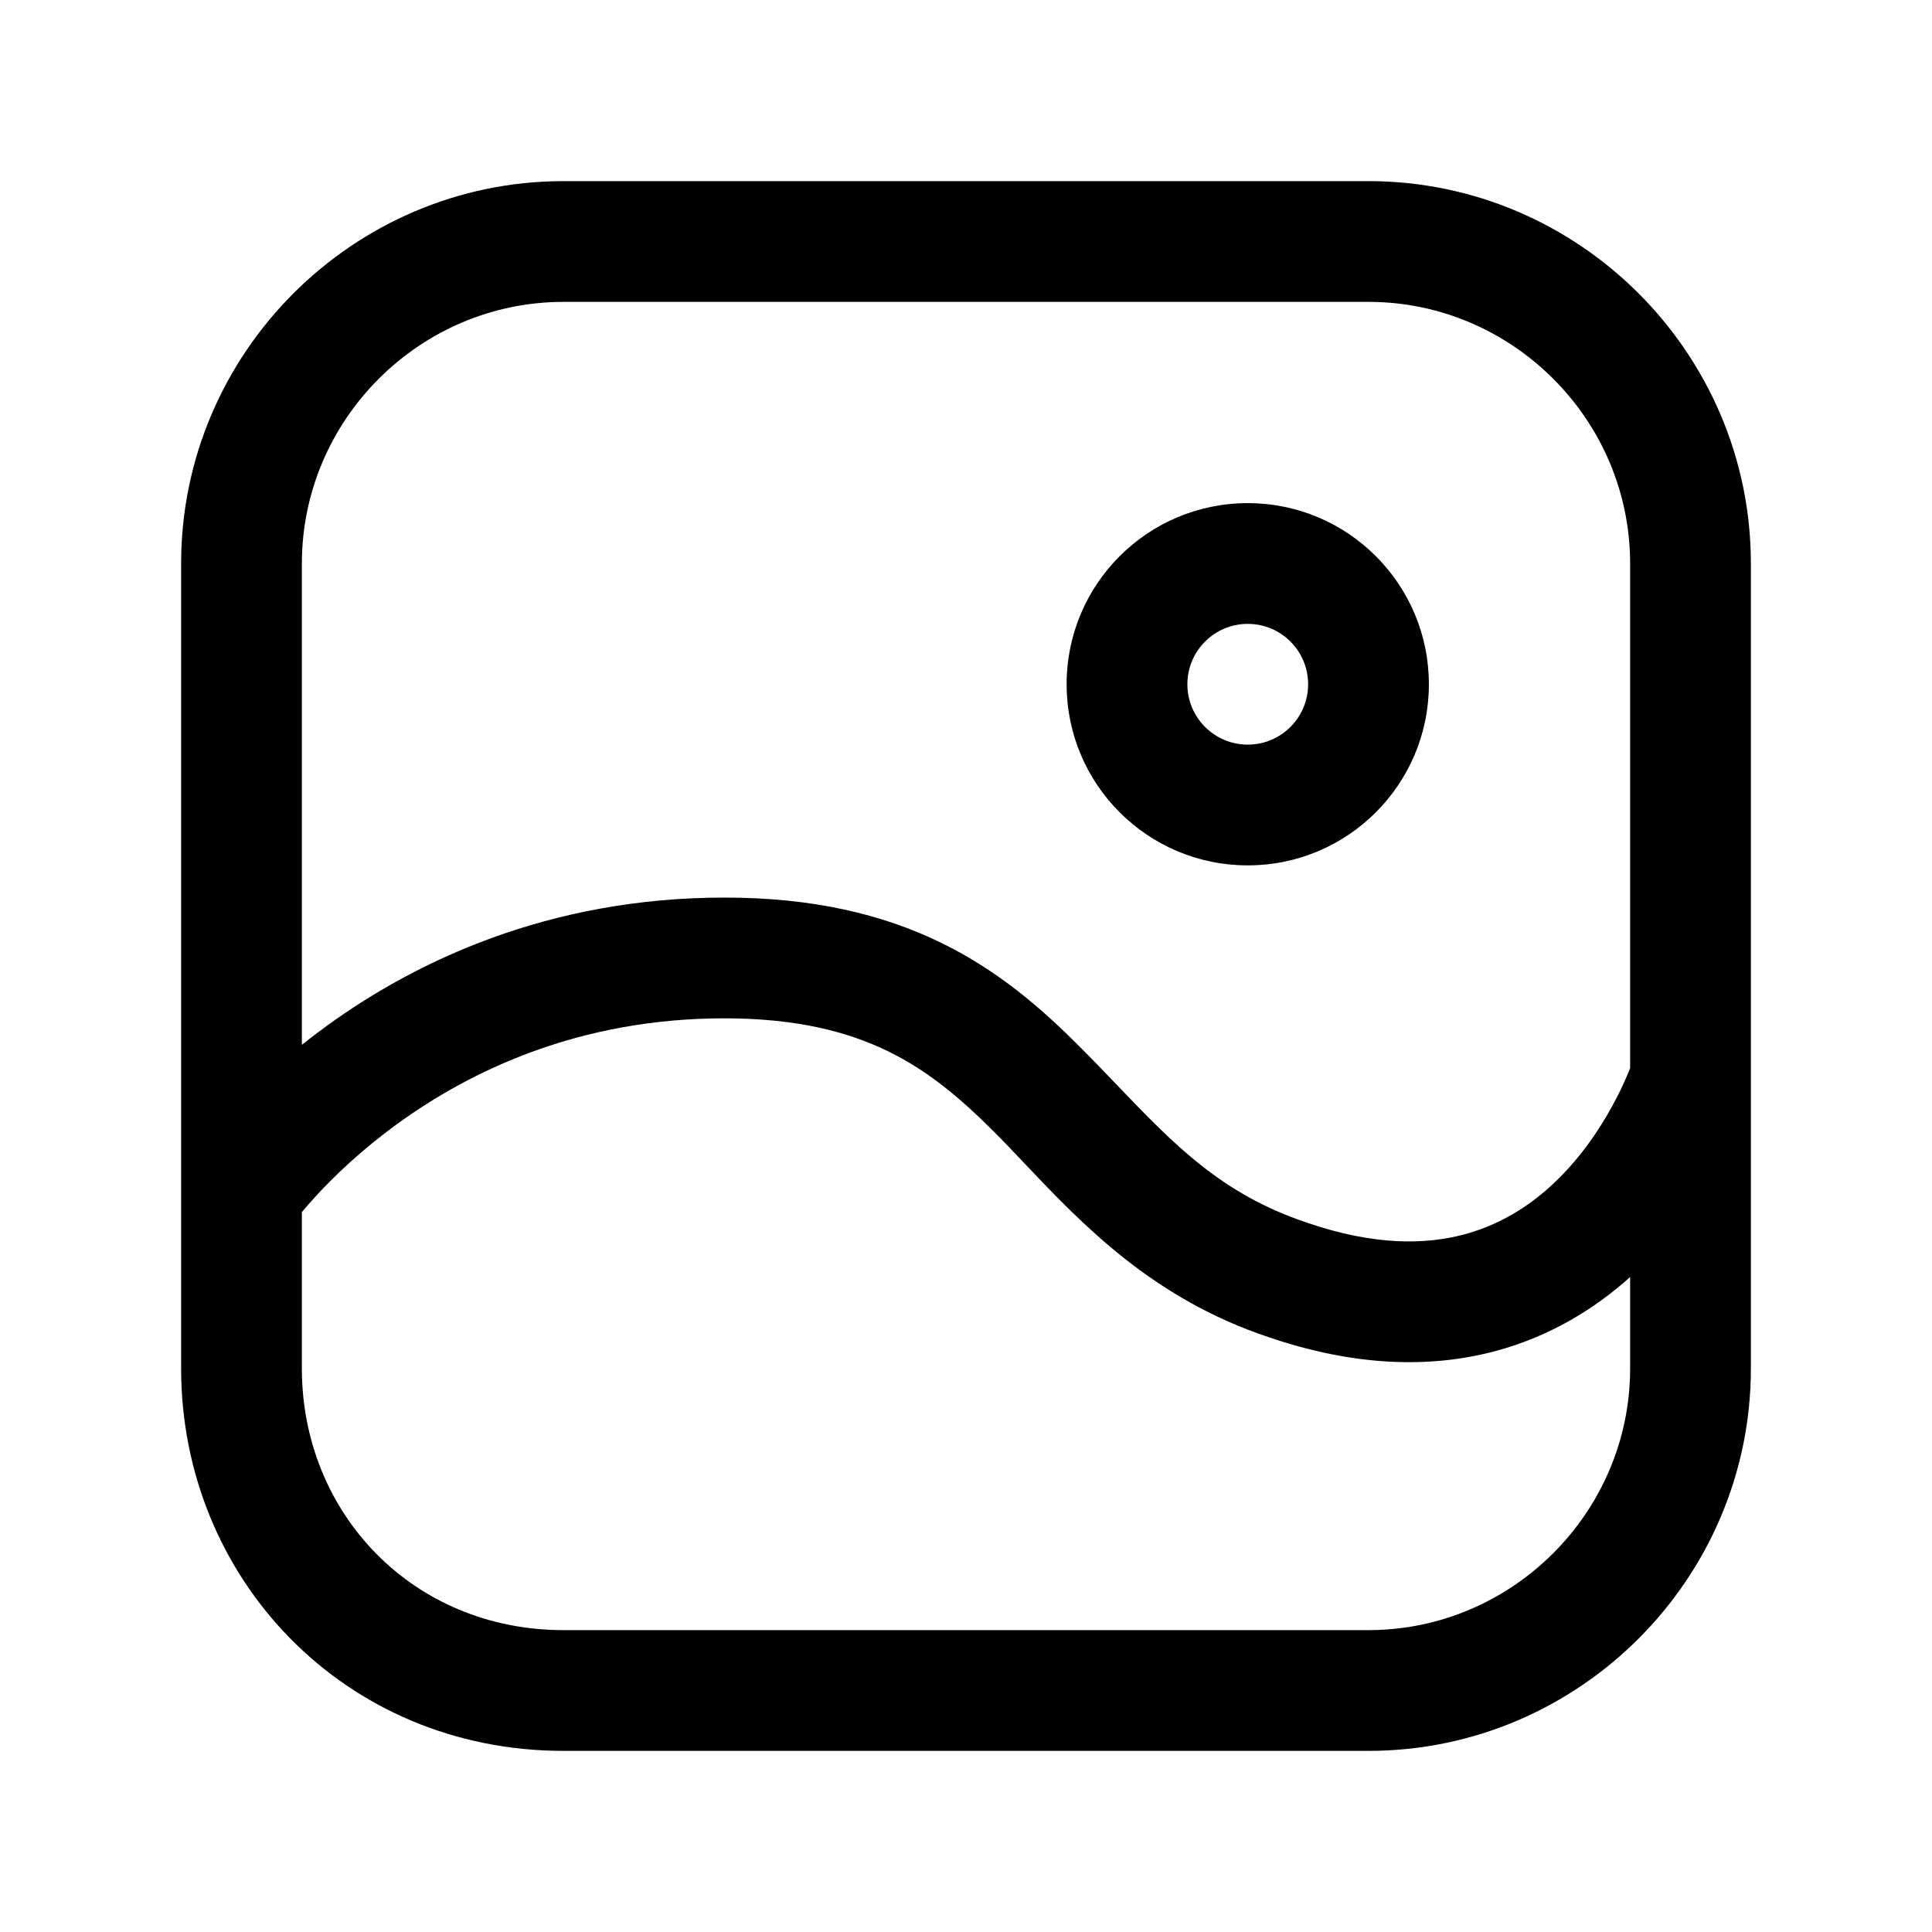
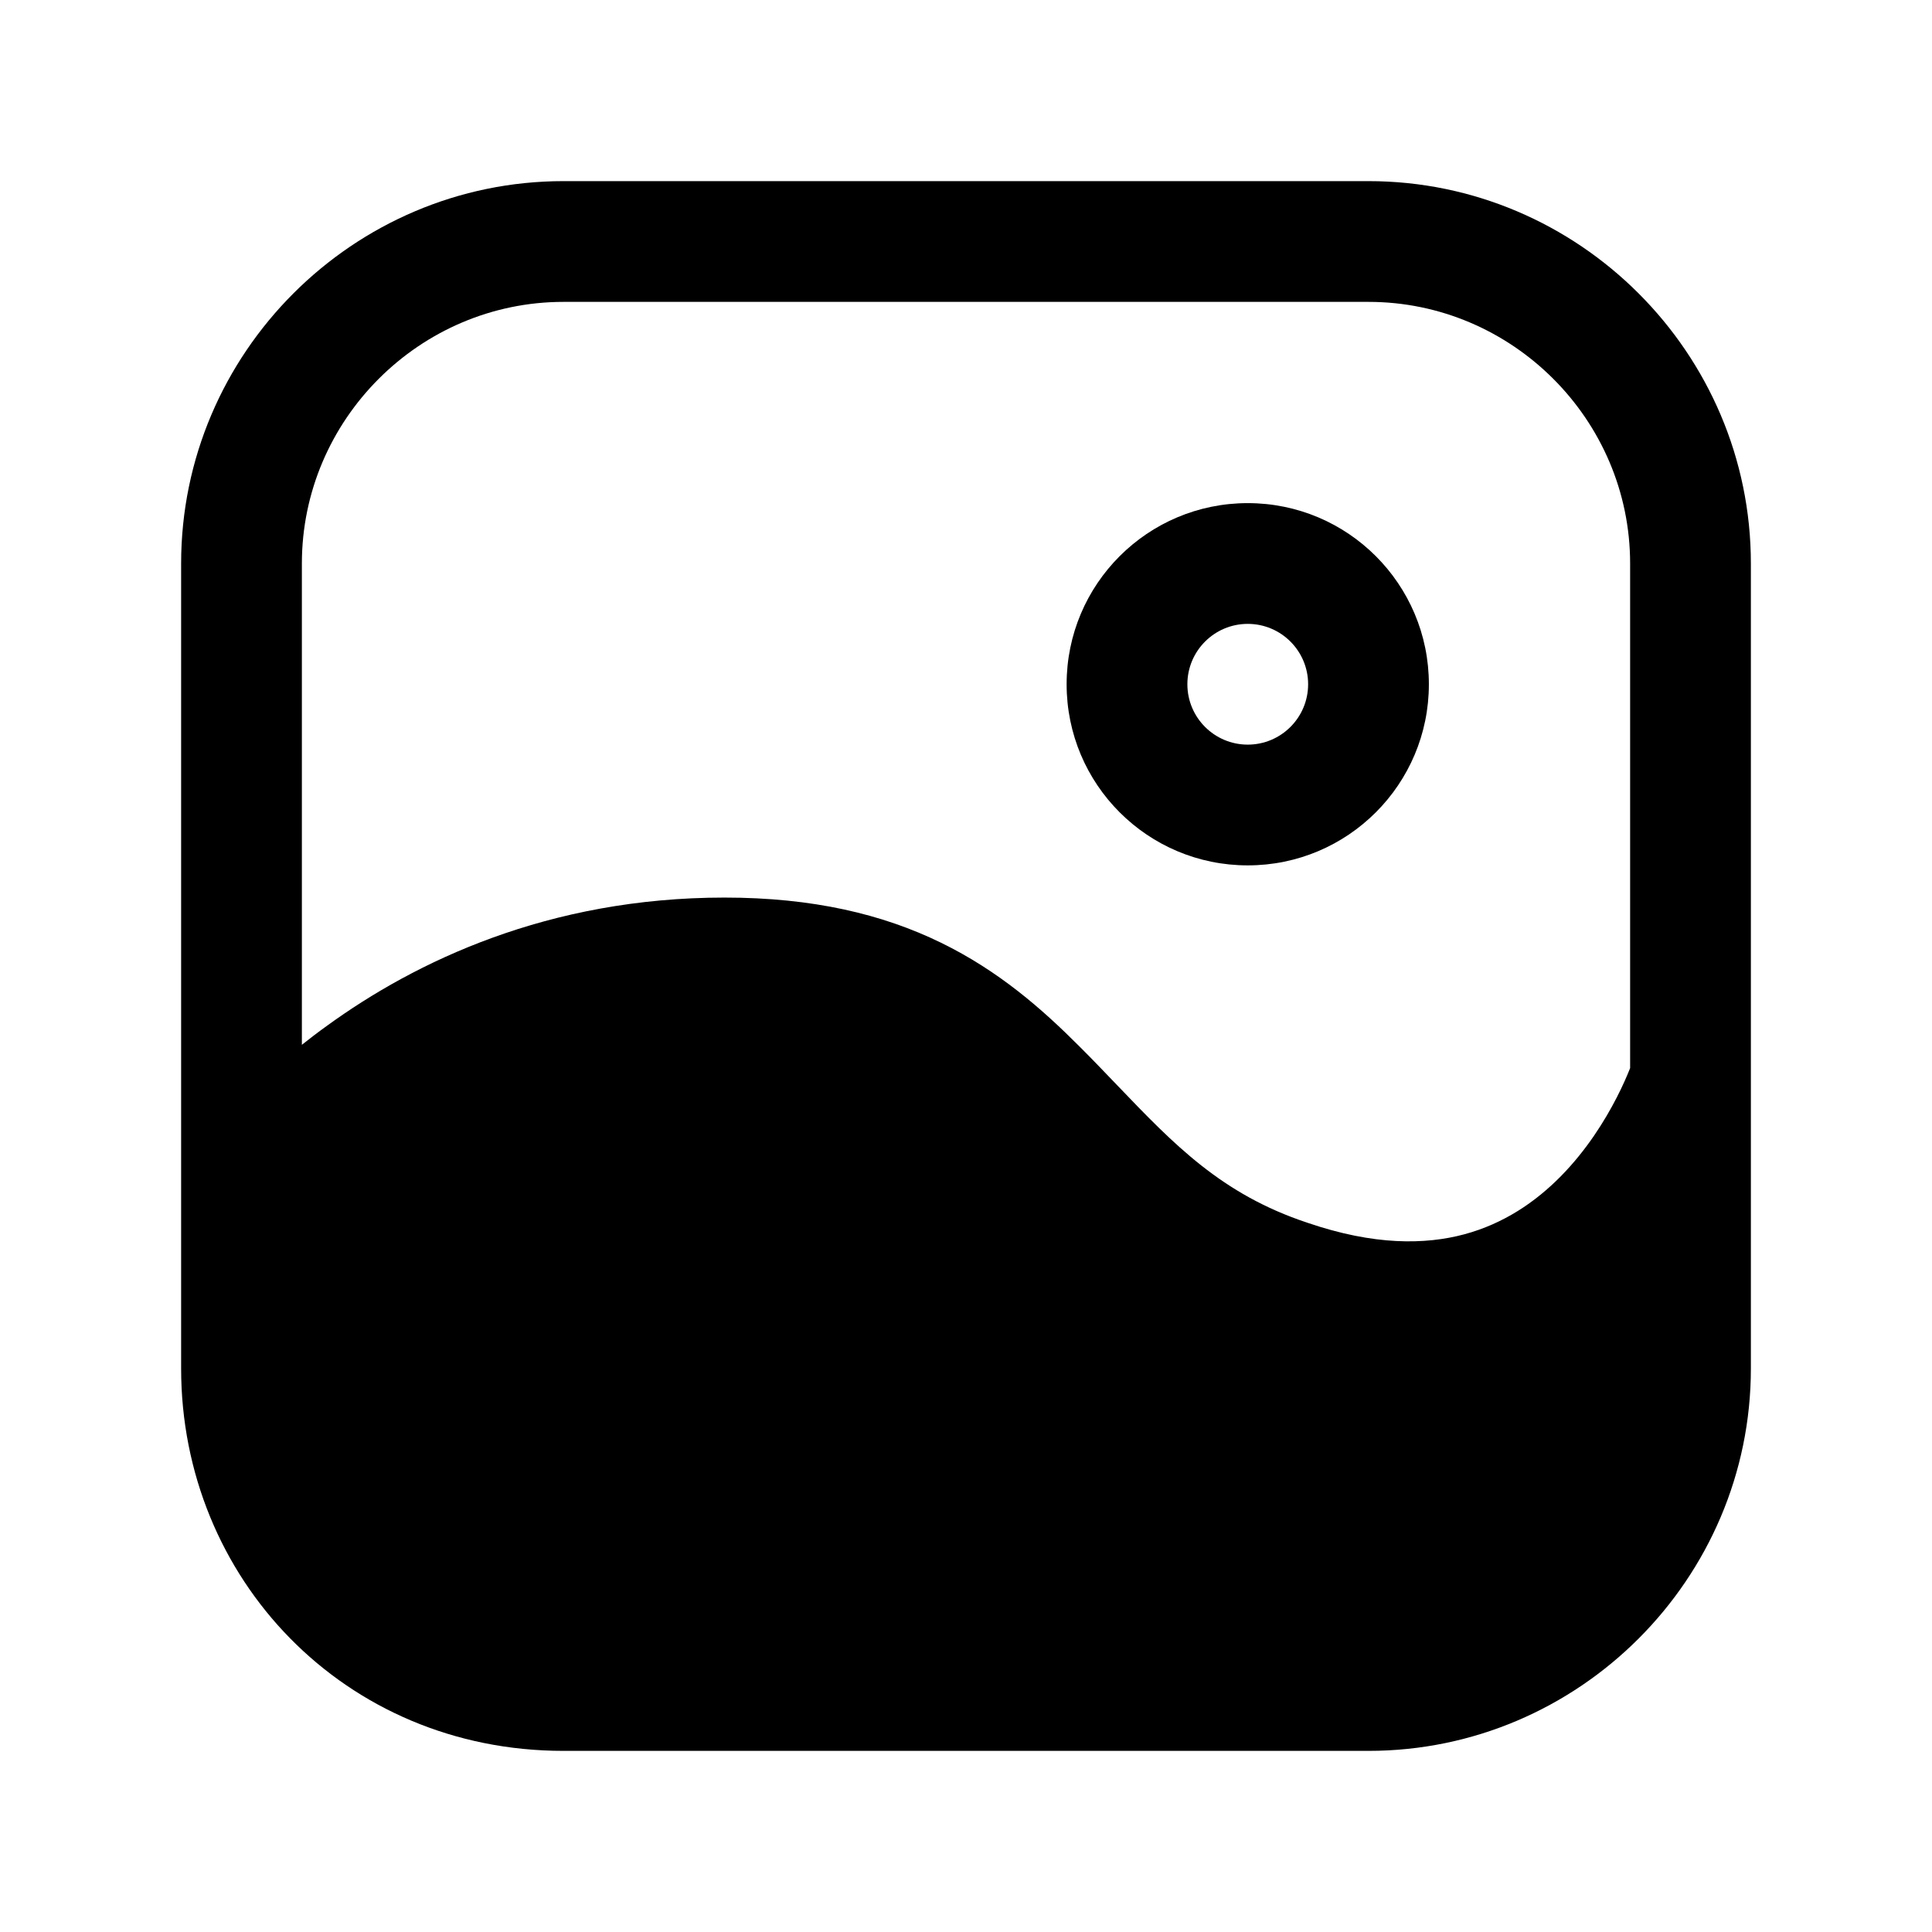
- <svg xmlns="http://www.w3.org/2000/svg" width="24" height="24" viewBox="0 0 24 24" fill="none">
-   <path fill-rule="evenodd" clip-rule="evenodd" d="M7 3.75C5.214 3.75 3.75 5.214 3.75 7V12.979C3.848 12.901 3.951 12.822 4.06 12.743C5.157 11.947 6.808 11.15 9 11.15C10.099 11.15 10.964 11.358 11.688 11.71C12.406 12.06 12.944 12.533 13.405 12.995C13.572 13.162 13.727 13.324 13.877 13.48L13.878 13.481L13.878 13.481C14.586 14.22 15.176 14.835 16.237 15.189L16.243 15.191C17.07 15.474 17.705 15.464 18.19 15.334C18.681 15.202 19.075 14.933 19.39 14.612C19.709 14.288 19.936 13.923 20.085 13.632C20.159 13.488 20.211 13.367 20.244 13.284L20.25 13.269V7C20.25 5.214 18.786 3.75 17 3.75H7ZM3.75 17V15.057C3.797 15.001 3.856 14.932 3.927 14.855C4.15 14.613 4.488 14.286 4.94 13.958C5.843 13.303 7.192 12.65 9 12.65C9.901 12.65 10.536 12.818 11.031 13.059C11.531 13.303 11.931 13.643 12.345 14.056C12.471 14.182 12.599 14.317 12.733 14.459C13.449 15.213 14.318 16.13 15.76 16.611C16.832 16.977 17.771 16.999 18.579 16.783C19.266 16.598 19.817 16.252 20.25 15.864V17C20.25 18.786 18.786 20.25 17 20.25H7C5.126 20.25 3.75 18.798 3.75 17ZM2.25 7C2.25 4.386 4.386 2.25 7 2.25H17C19.614 2.25 21.75 4.386 21.75 7V17C21.75 19.614 19.614 21.75 17 21.75H7C4.274 21.75 2.25 19.602 2.25 17V7ZM14.75 8.5C14.75 8.086 15.086 7.75 15.5 7.75C15.914 7.75 16.25 8.086 16.25 8.5C16.25 8.914 15.914 9.25 15.5 9.25C15.086 9.25 14.75 8.914 14.75 8.5ZM15.5 6.25C14.257 6.25 13.25 7.257 13.25 8.5C13.25 9.743 14.257 10.75 15.5 10.75C16.743 10.75 17.75 9.743 17.75 8.5C17.75 7.257 16.743 6.25 15.5 6.25Z" fill="black" />
+ <svg xmlns="http://www.w3.org/2000/svg" viewBox="0 0 24 24" fill="currentColor">
+   <path d="M7 3.75C5.214 3.75 3.75 5.214 3.75 7v5.979c.098-.078.201-.157.31-.235C5.157 11.947 6.808 11.15 9 11.15c1.099 0 1.964.207 2.688.56.718.35 1.256.823 1.717 1.285.167.166.322.329.472.485l0.0 0c.708.739 1.298 1.355 2.36 1.708l.006.002c.827.283 1.462.273 1.947.143.49-.132.884-.401 1.2-.722.319-.324.546-.689.695-.98.074-.144.126-.265.159-.348l.006-.015V7c0-1.786-1.464-3.25-3.25-3.25H7ZM3.75 17v-1.943c.047-.056.106-.125.177-.202.222-.242.561-.569 1.013-.897C5.843 13.303 7.192 12.65 9 12.65c.901 0 1.536.168 2.031.409.501.244.9.584 1.314.997.126.126.255.262.389.403.715.754 1.585 1.671 3.027 2.152 1.072.366 2.011.388 2.818.172.687-.184 1.239-.53 1.671-.918V17c0 1.786-1.464 3.25-3.25 3.25H7c-1.874 0-3.25-1.452-3.25-3.25ZM2.25 7c0-2.614 2.136-4.75 4.75-4.75h10c2.614 0 4.75 2.136 4.75 4.75v10c0 2.614-2.136 4.75-4.75 4.75H7c-2.726 0-4.75-2.148-4.75-4.75V7Zm12.5 1.5c0-.414.336-.75.75-.75s.75.336.75.75-.336.75-.75.75-.75-.336-.75-.75Zm.75-2.25c-1.243 0-2.25 1.007-2.25 2.25s1.007 2.25 2.25 2.25 2.25-1.007 2.25-2.25-1.007-2.25-2.25-2.25Z" />
</svg>
